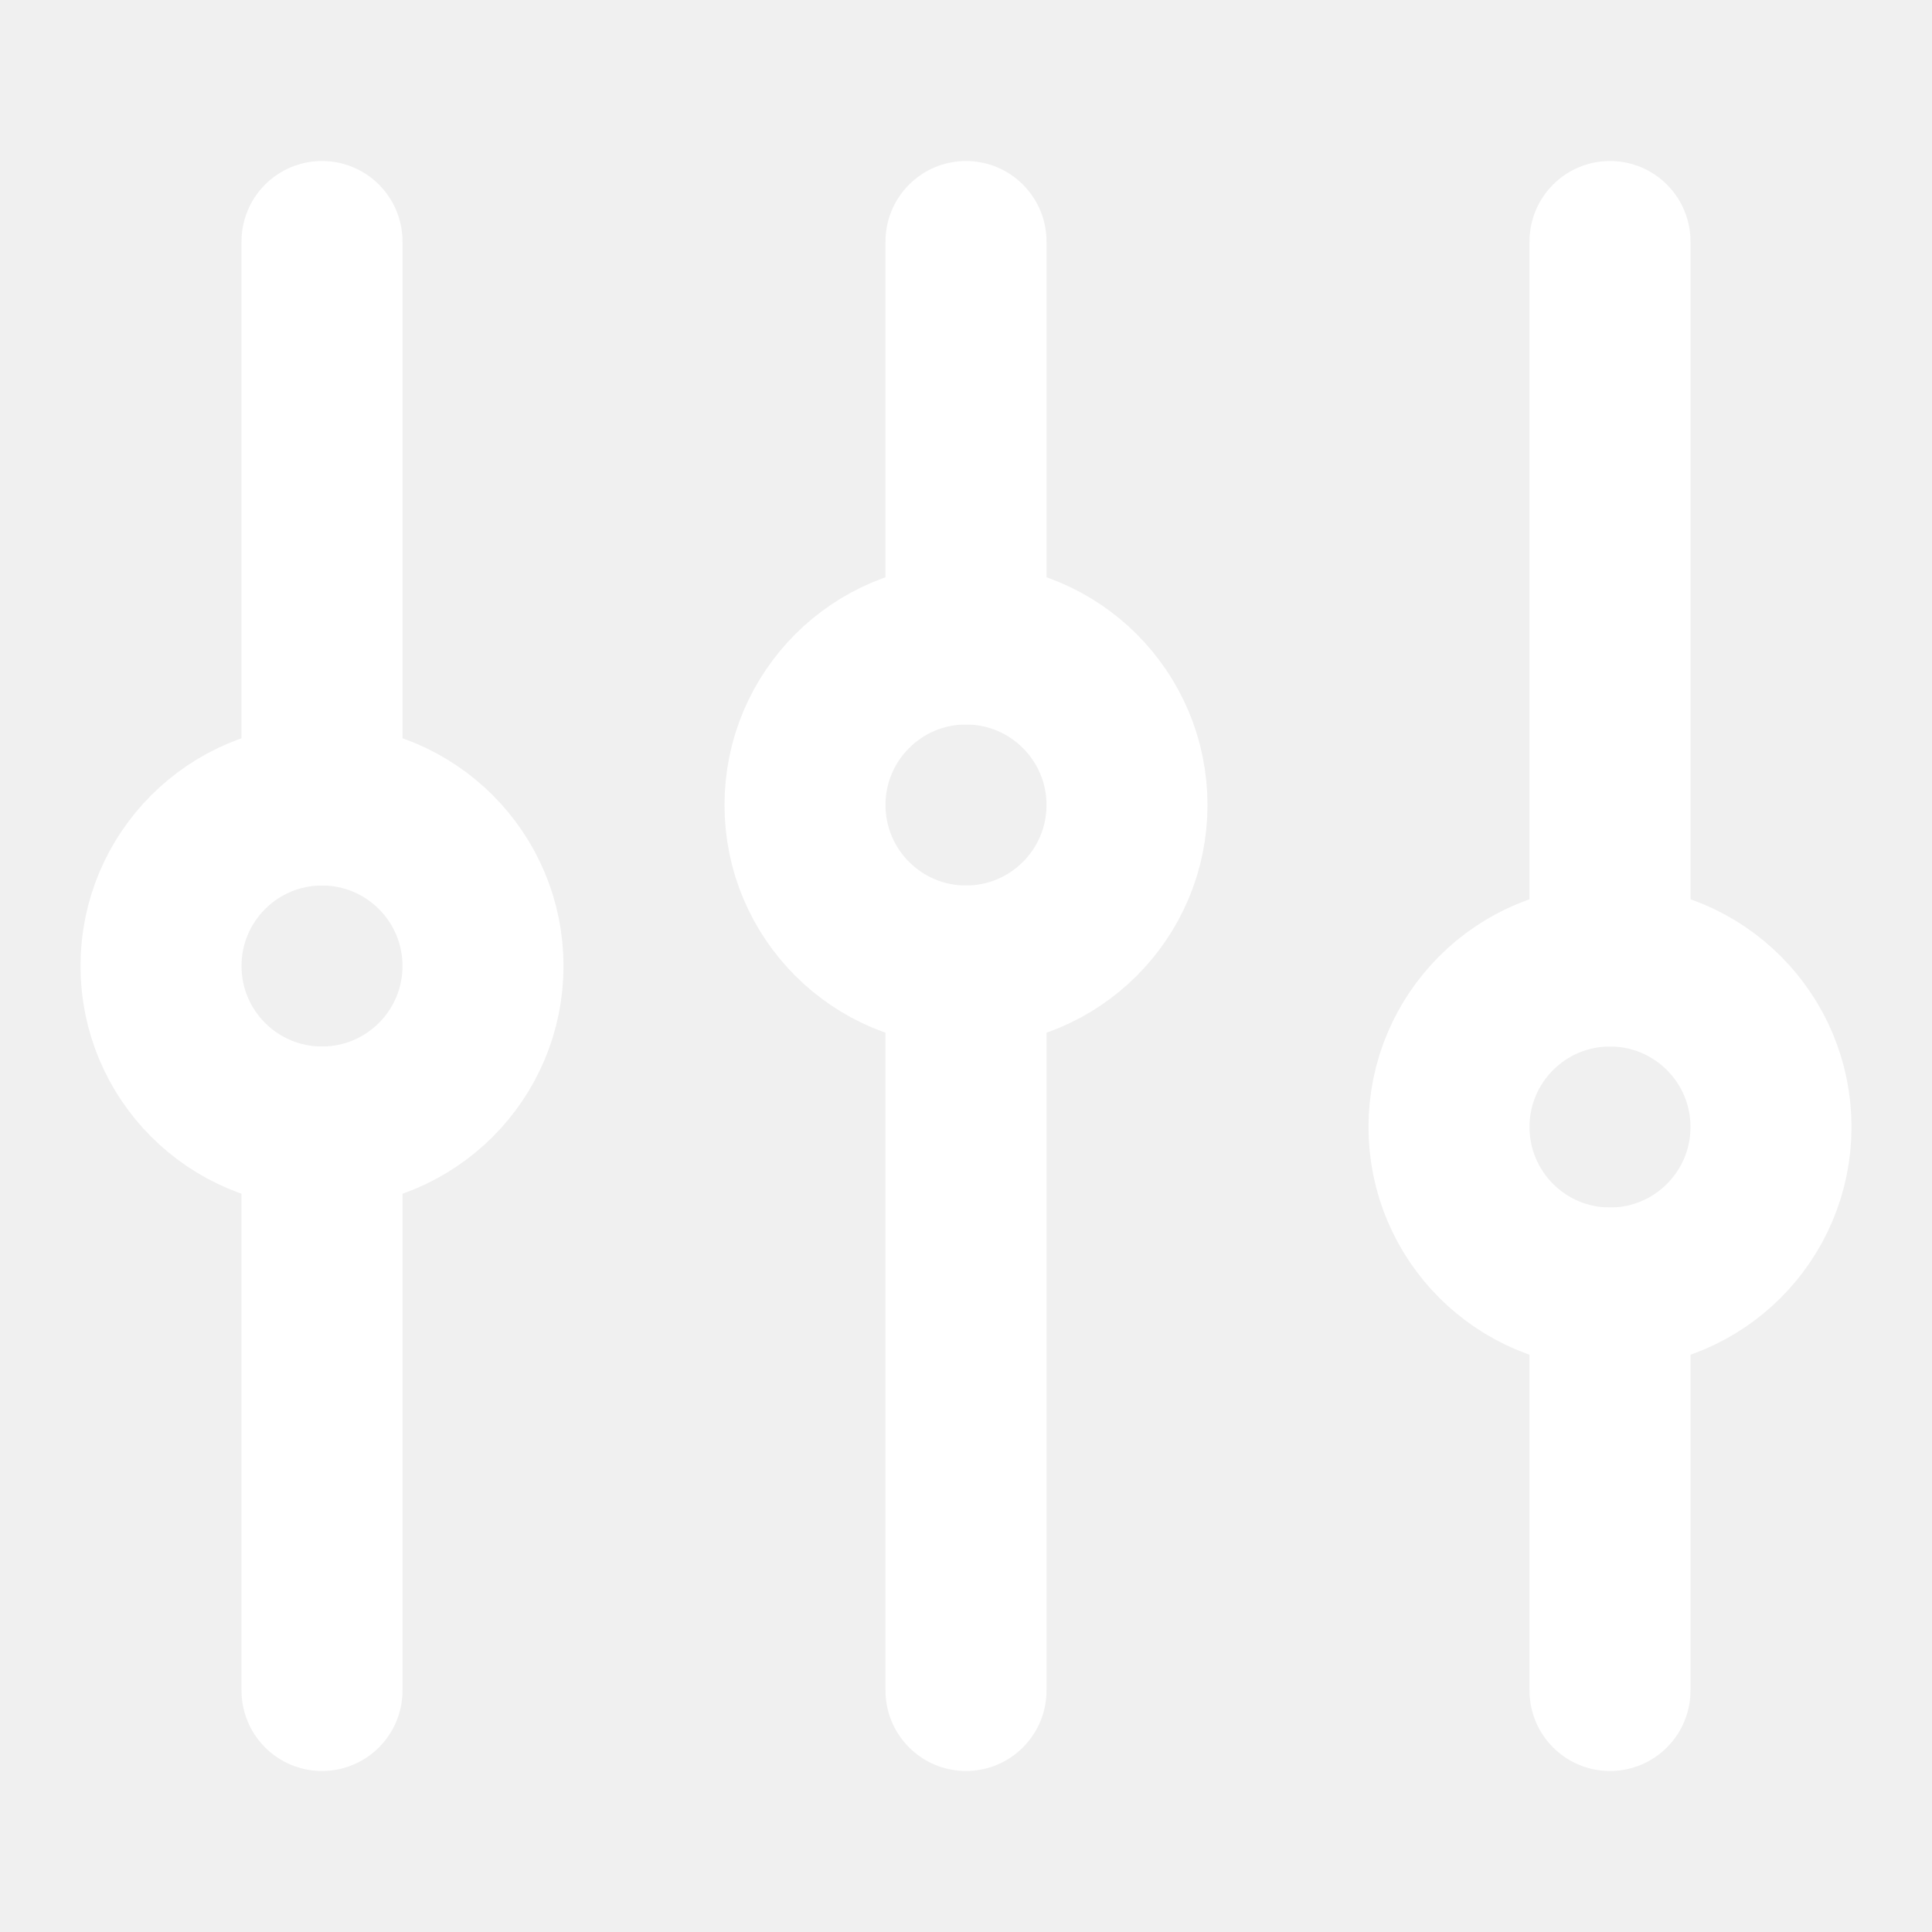
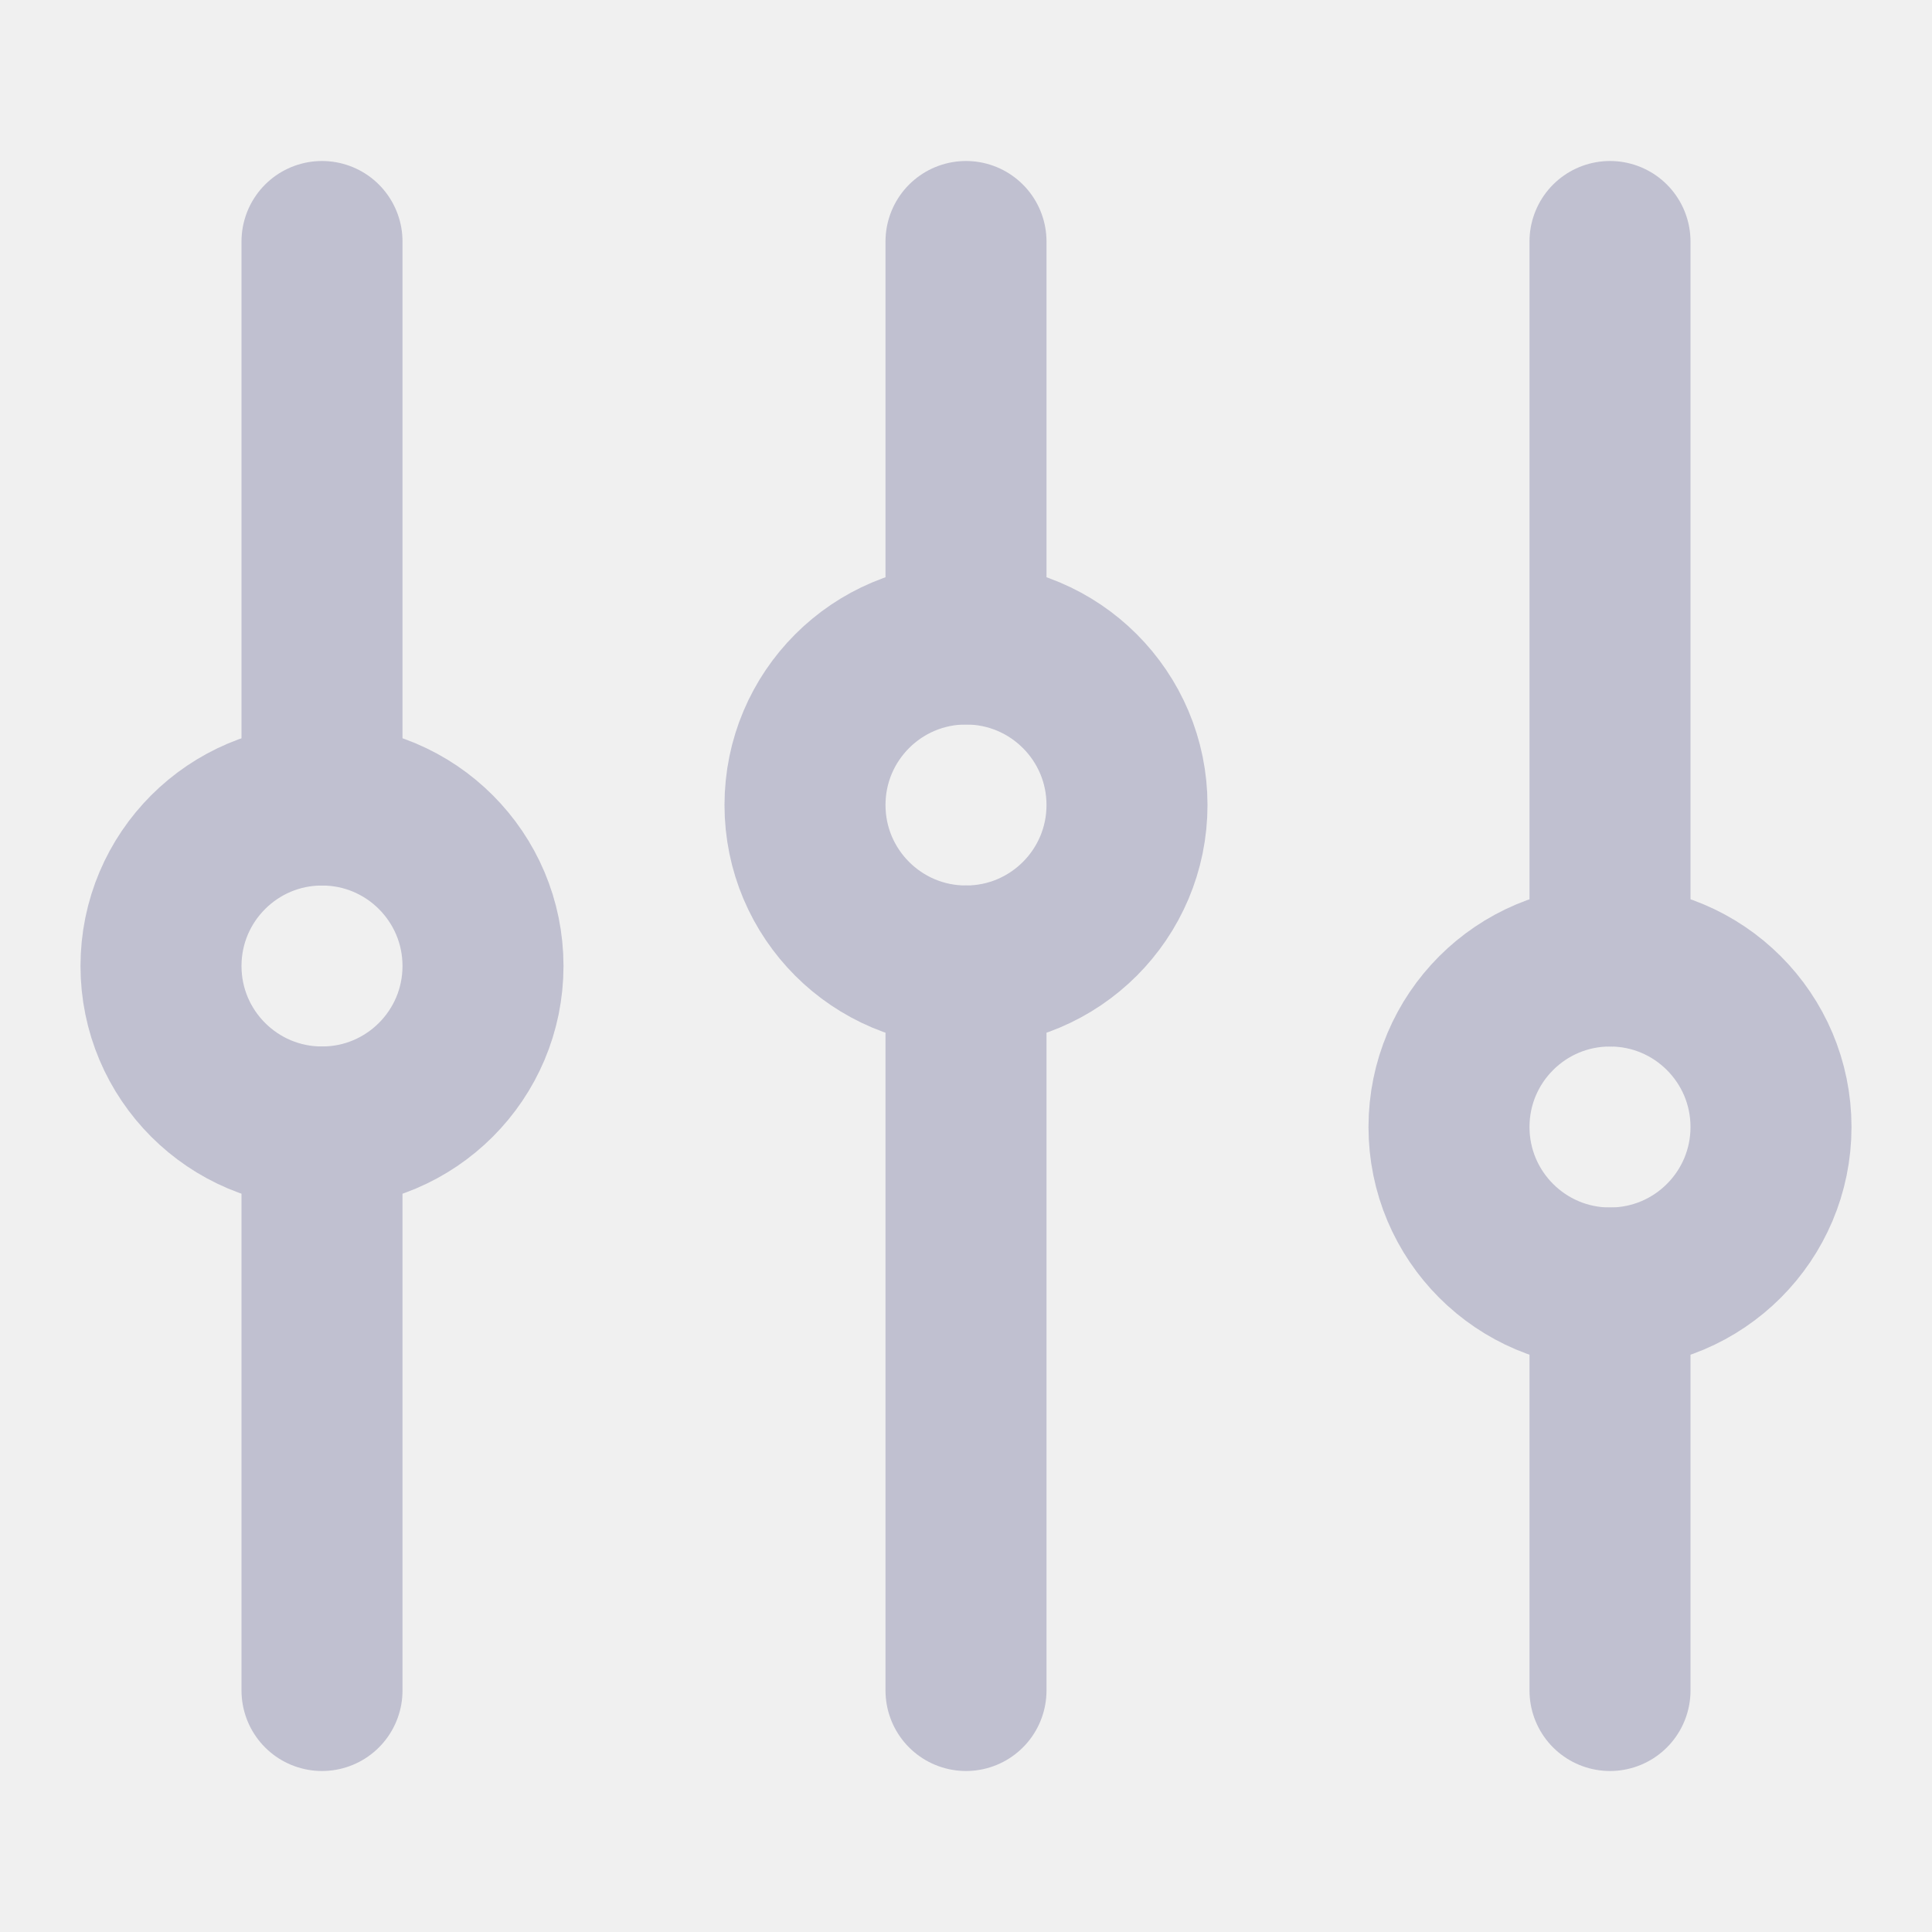
- <svg xmlns="http://www.w3.org/2000/svg" viewBox="0 0 24 24" fill="none" stroke="white" stroke-width="2" stroke-linecap="round" stroke-linejoin="round">
+ <svg xmlns="http://www.w3.org/2000/svg" viewBox="0 0 24 24" fill="none" stroke="#C0C0D0" stroke-width="2" stroke-linecap="round" stroke-linejoin="round">
  <line x1="4" y1="21" x2="4" y2="14" />
  <line x1="4" y1="10" x2="4" y2="3" />
  <line x1="12" y1="21" x2="12" y2="12" />
  <line x1="12" y1="8" x2="12" y2="3" />
  <line x1="20" y1="21" x2="20" y2="16" />
  <line x1="20" y1="12" x2="20" y2="3" />
  <circle cx="4" cy="12" r="2" />
  <circle cx="12" cy="10" r="2" />
  <circle cx="20" cy="14" r="2" />
</svg>
